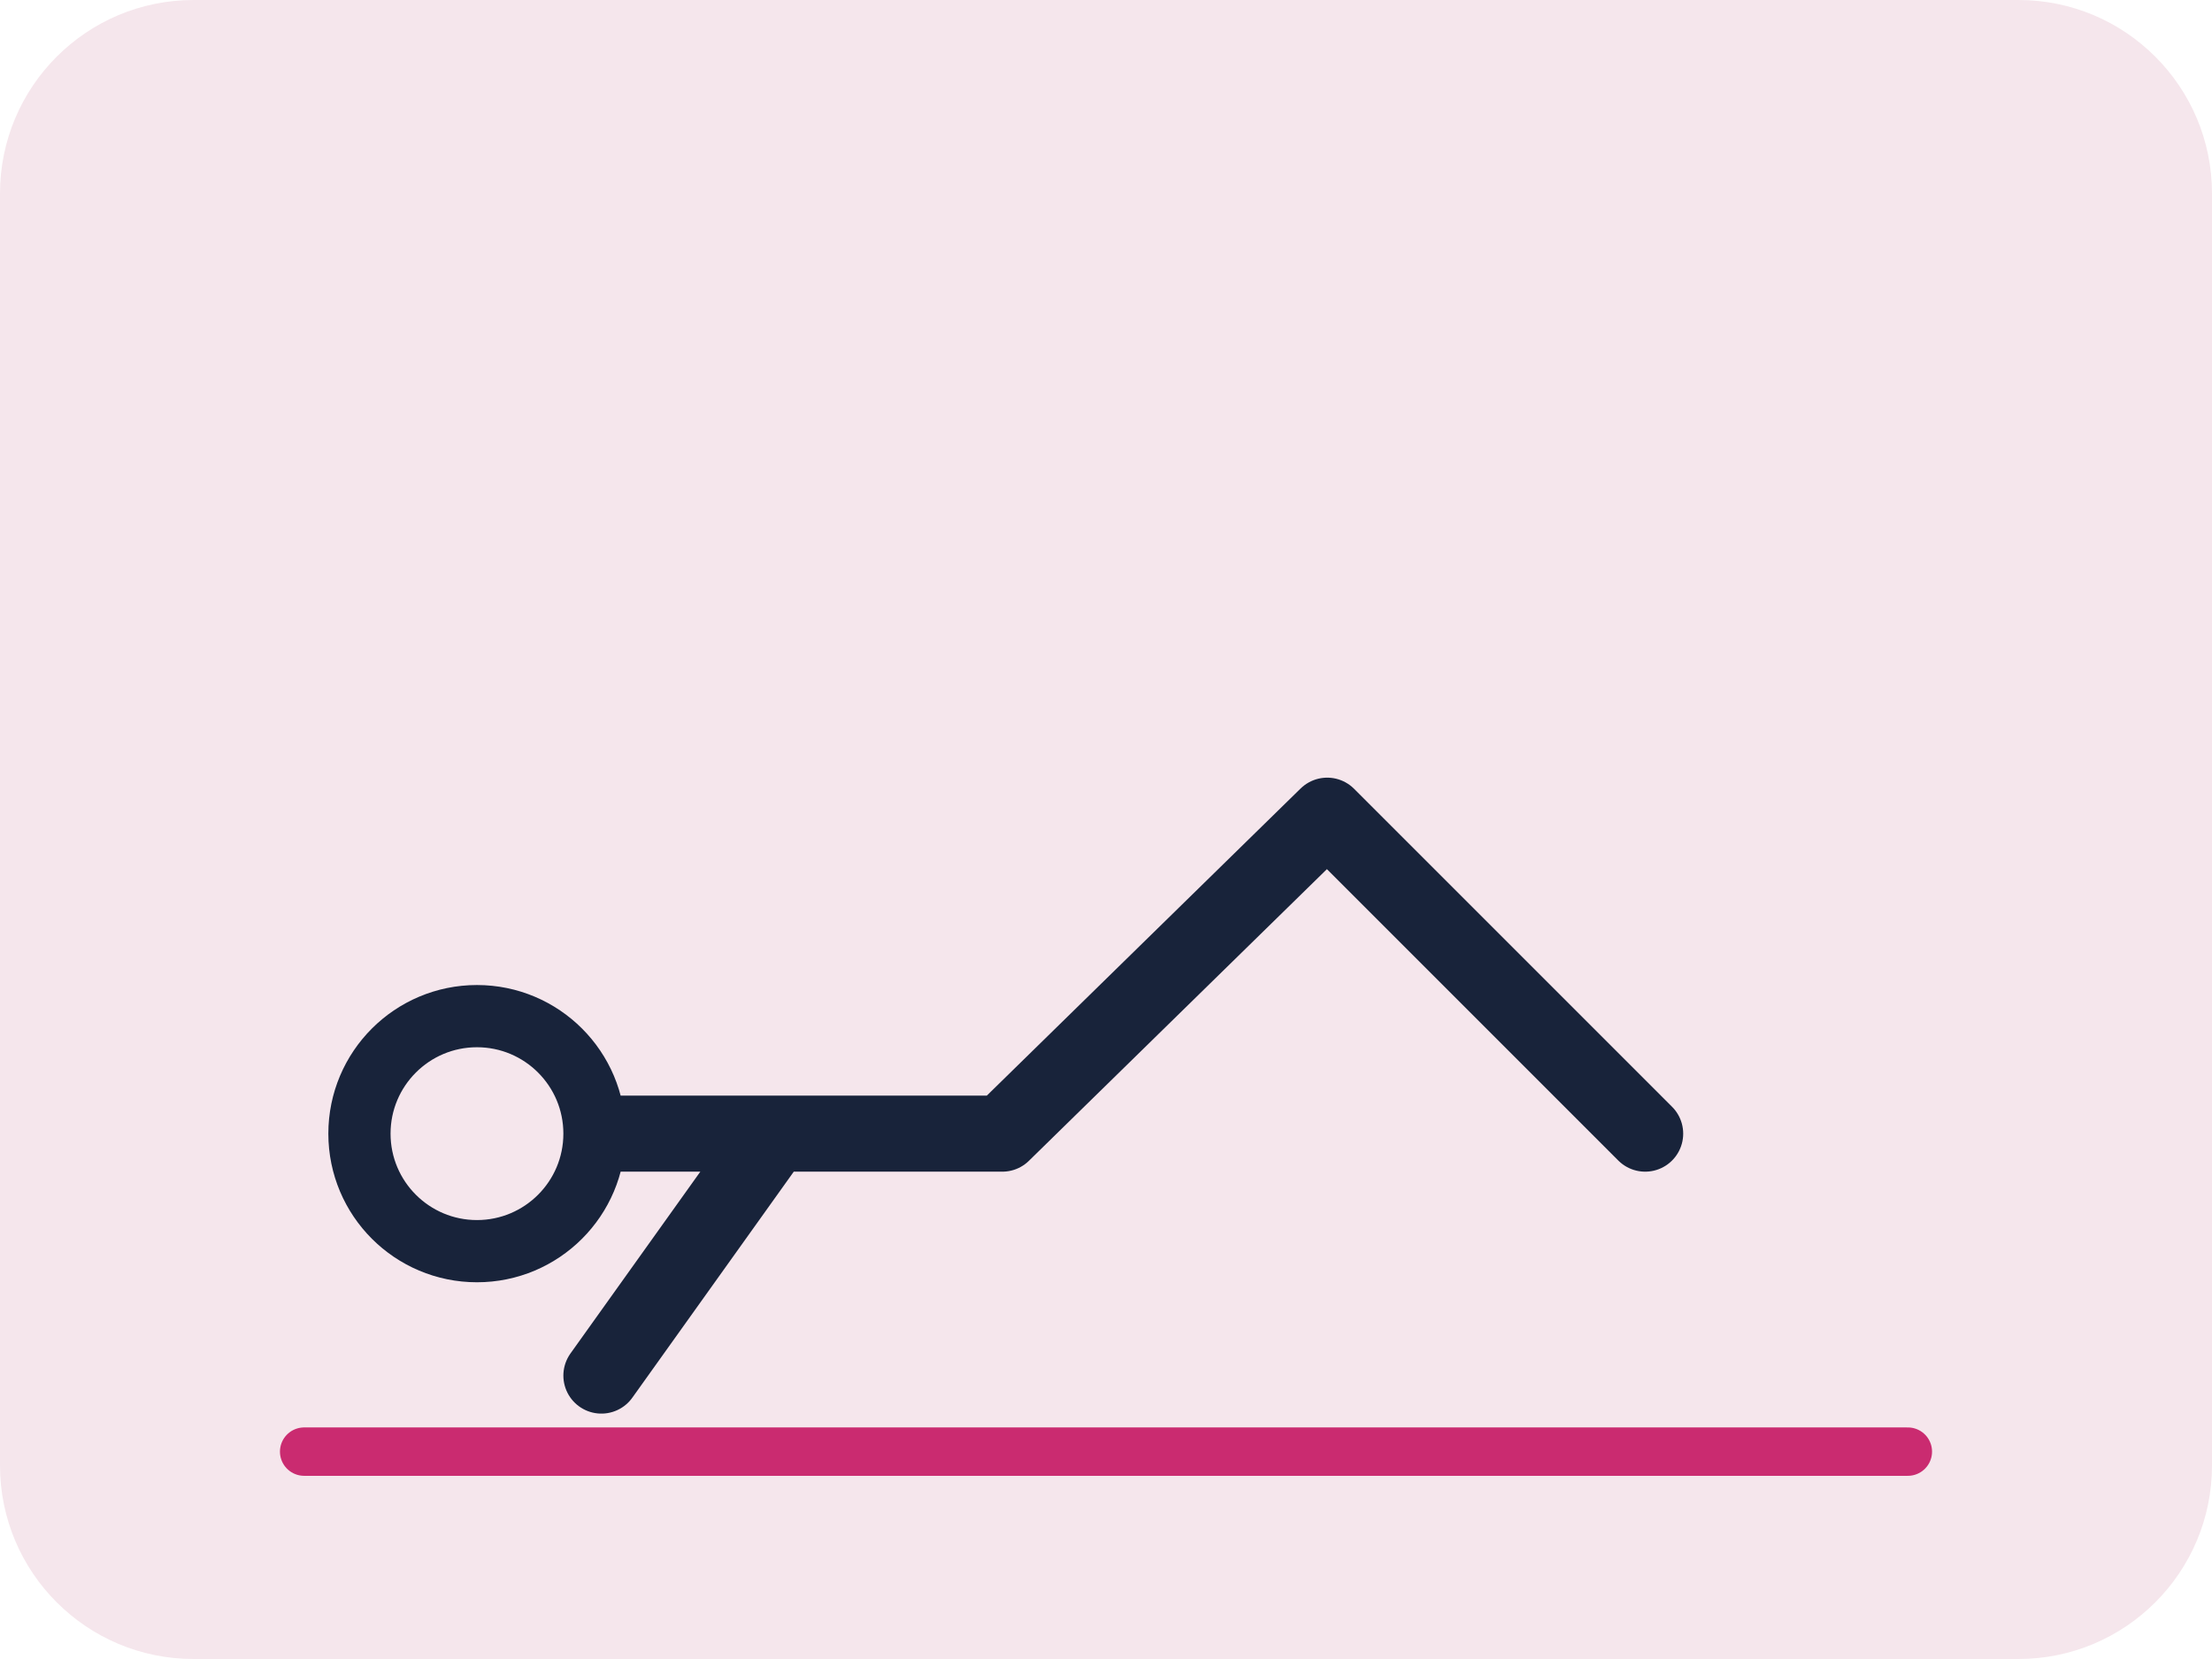
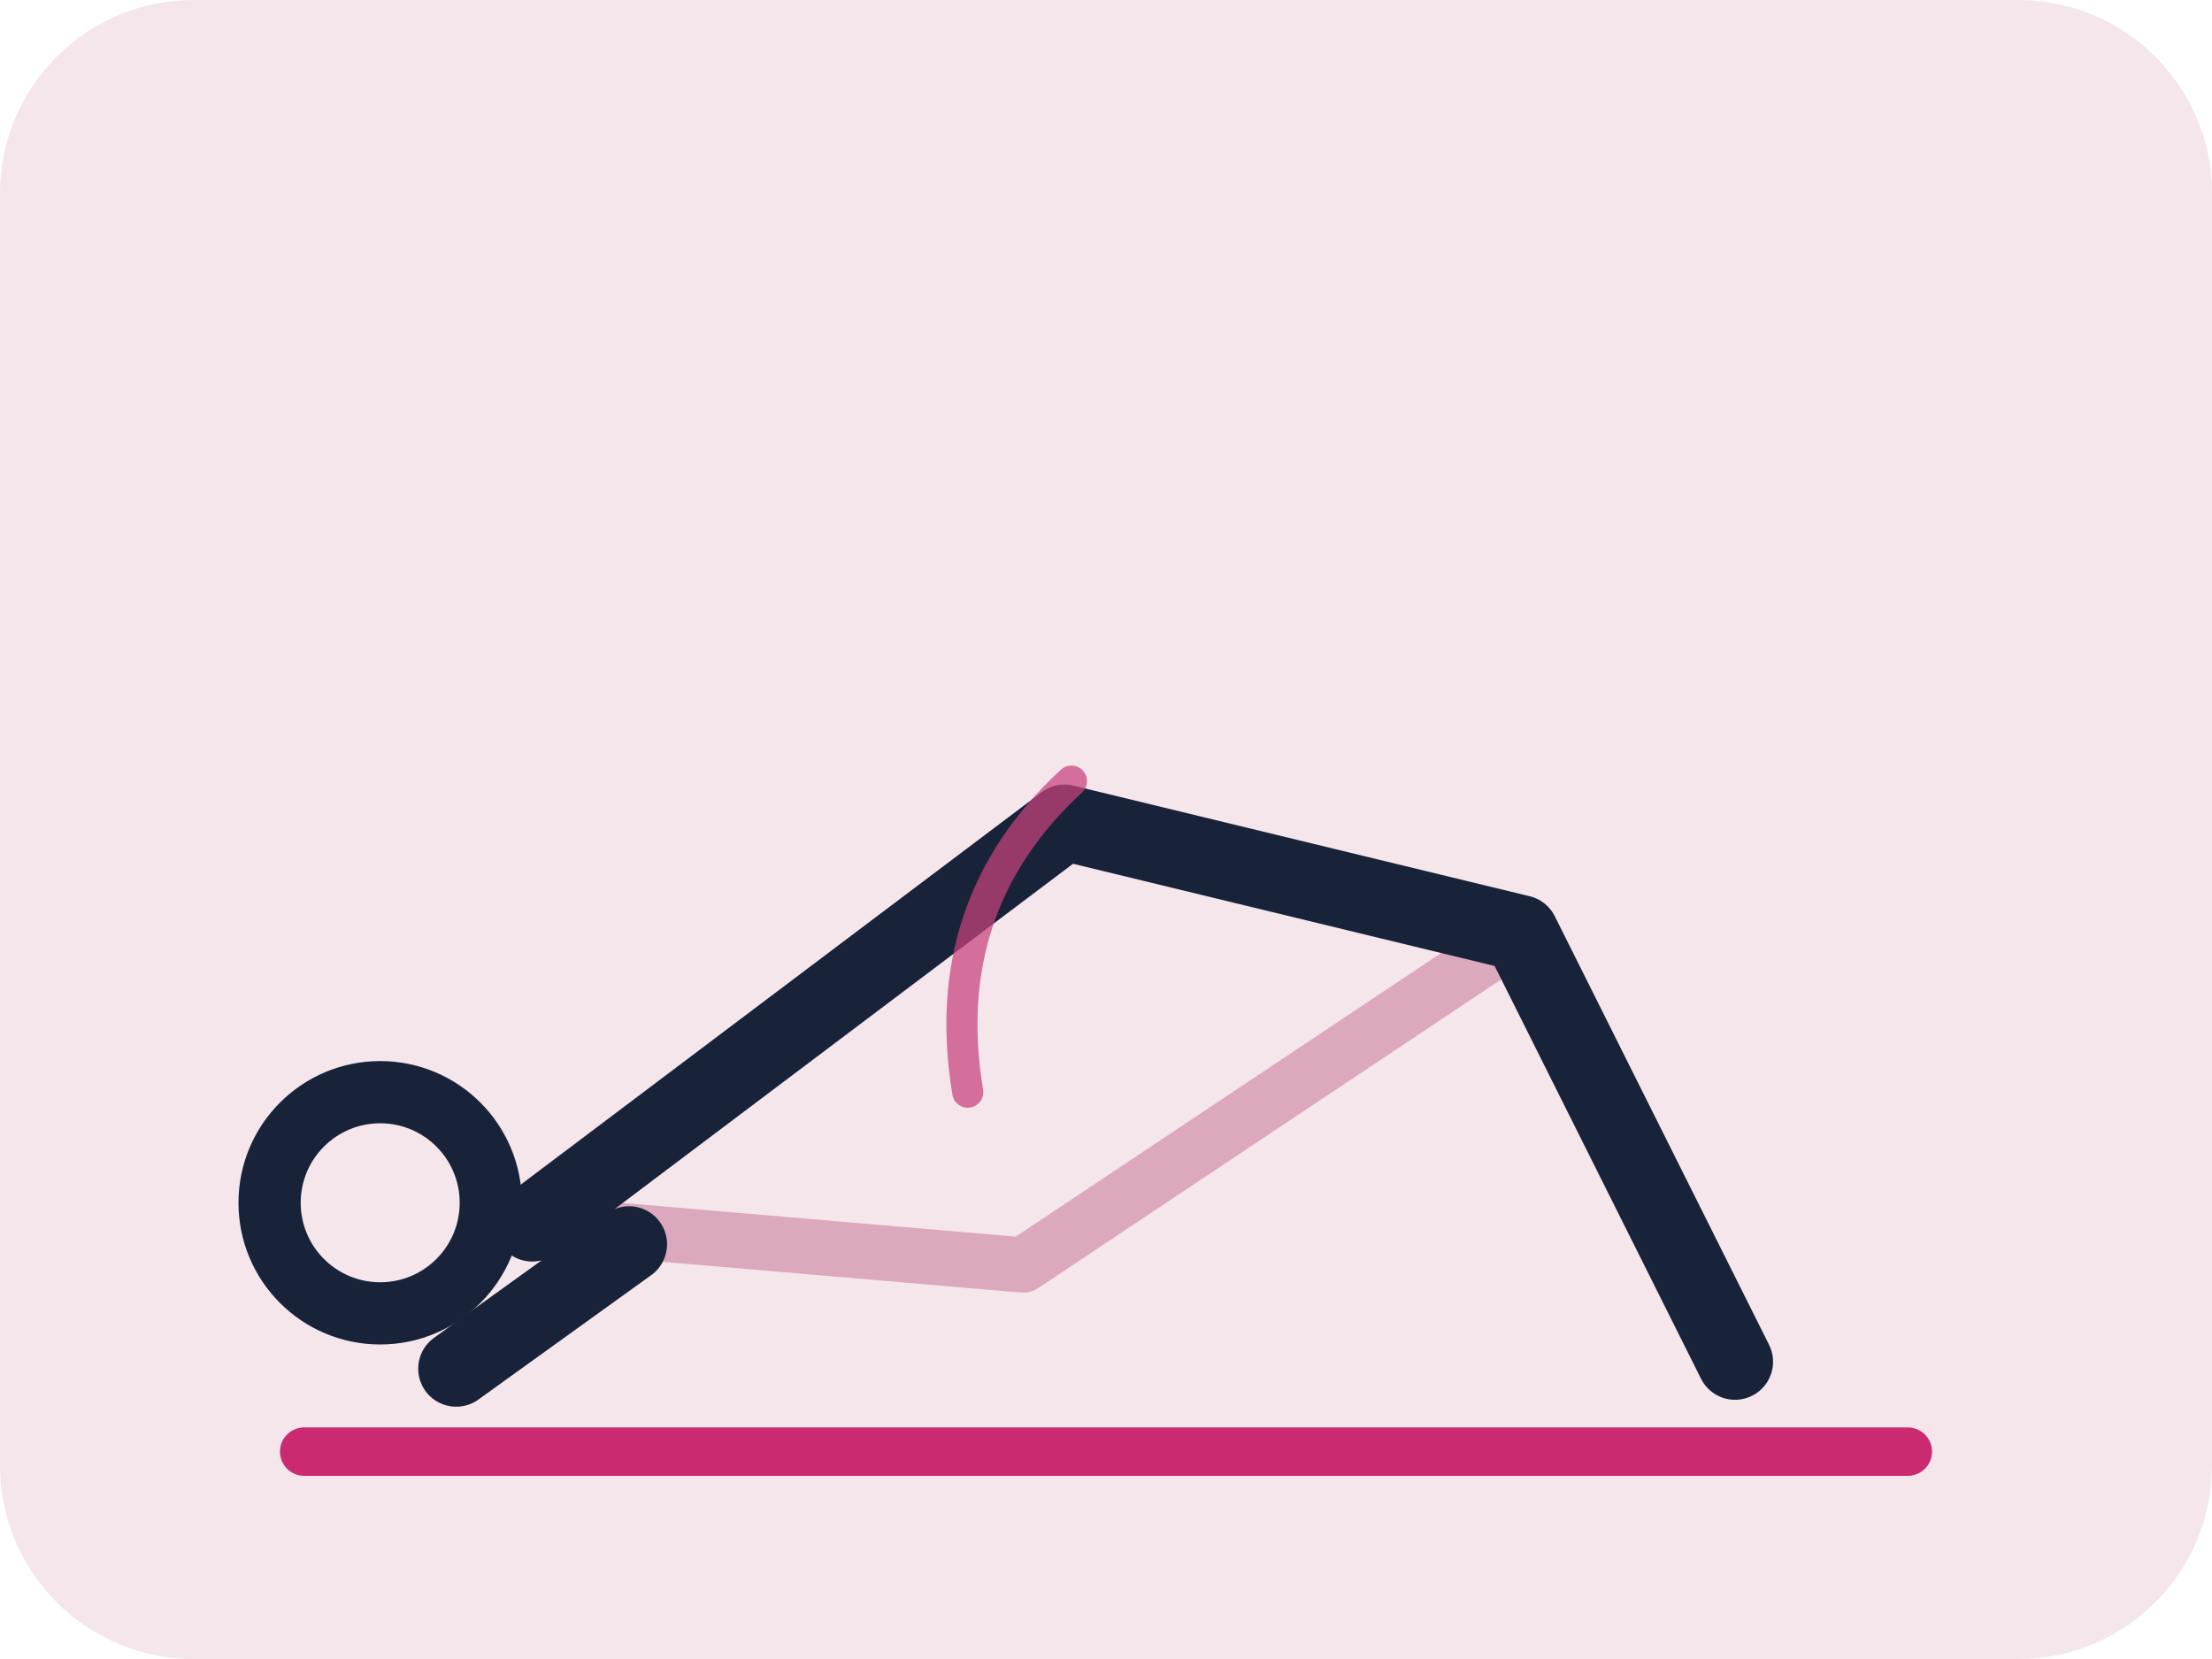
<svg xmlns="http://www.w3.org/2000/svg" viewBox="0 0 320 240" role="img" aria-labelledby="title">
+   <defs>
+     <marker id="motion-arrow" viewBox="0 0 10 10" refX="8" refY="5" markerWidth="4.5" markerHeight="4.5" markerUnits="userSpaceOnUse" orient="auto-start-reverse">
+       <path d="M0 0 10 5 0 10Z" fill="hsl(334 55% 52%)" opacity=".55" />
+     </marker>
+   </defs>
  <rect width="320" height="240" rx="28" fill="hsl(334 42% 93%)" />
-   <circle cx="69" cy="164" r="17" fill="none" stroke="#18233a" stroke-width="9" />
-   <path d="M90 164h55l47-46 46 46M112 164l-25 35M192 118l46 46" fill="none" stroke="#18233a" stroke-width="11" stroke-linecap="round" stroke-linejoin="round" />
+   <path d="M78 177l70 6 72-48 31 62" fill="none" stroke="hsl(334 42% 76%)" stroke-width="8" stroke-linecap="round" stroke-linejoin="round" />
+   <circle cx="55" cy="174" r="16" fill="none" stroke="#18233a" stroke-width="9" />
+   <path d="M77 177 154 119l66 16 31 62M91 180l-25 18M220 135l31 62" fill="none" stroke="#18233a" stroke-width="11" stroke-linecap="round" stroke-linejoin="round" />
+   <path d="M140 158c-3-18 2-33 15-45" fill="none" stroke="hsl(334 55% 52%)" stroke-width="4.5" stroke-linecap="round" opacity=".72" marker-end="url(#motion-arrow)" />
  <path d="M44 210h232" stroke="hsl(334 65% 48%)" stroke-width="7" stroke-linecap="round" />
</svg>
